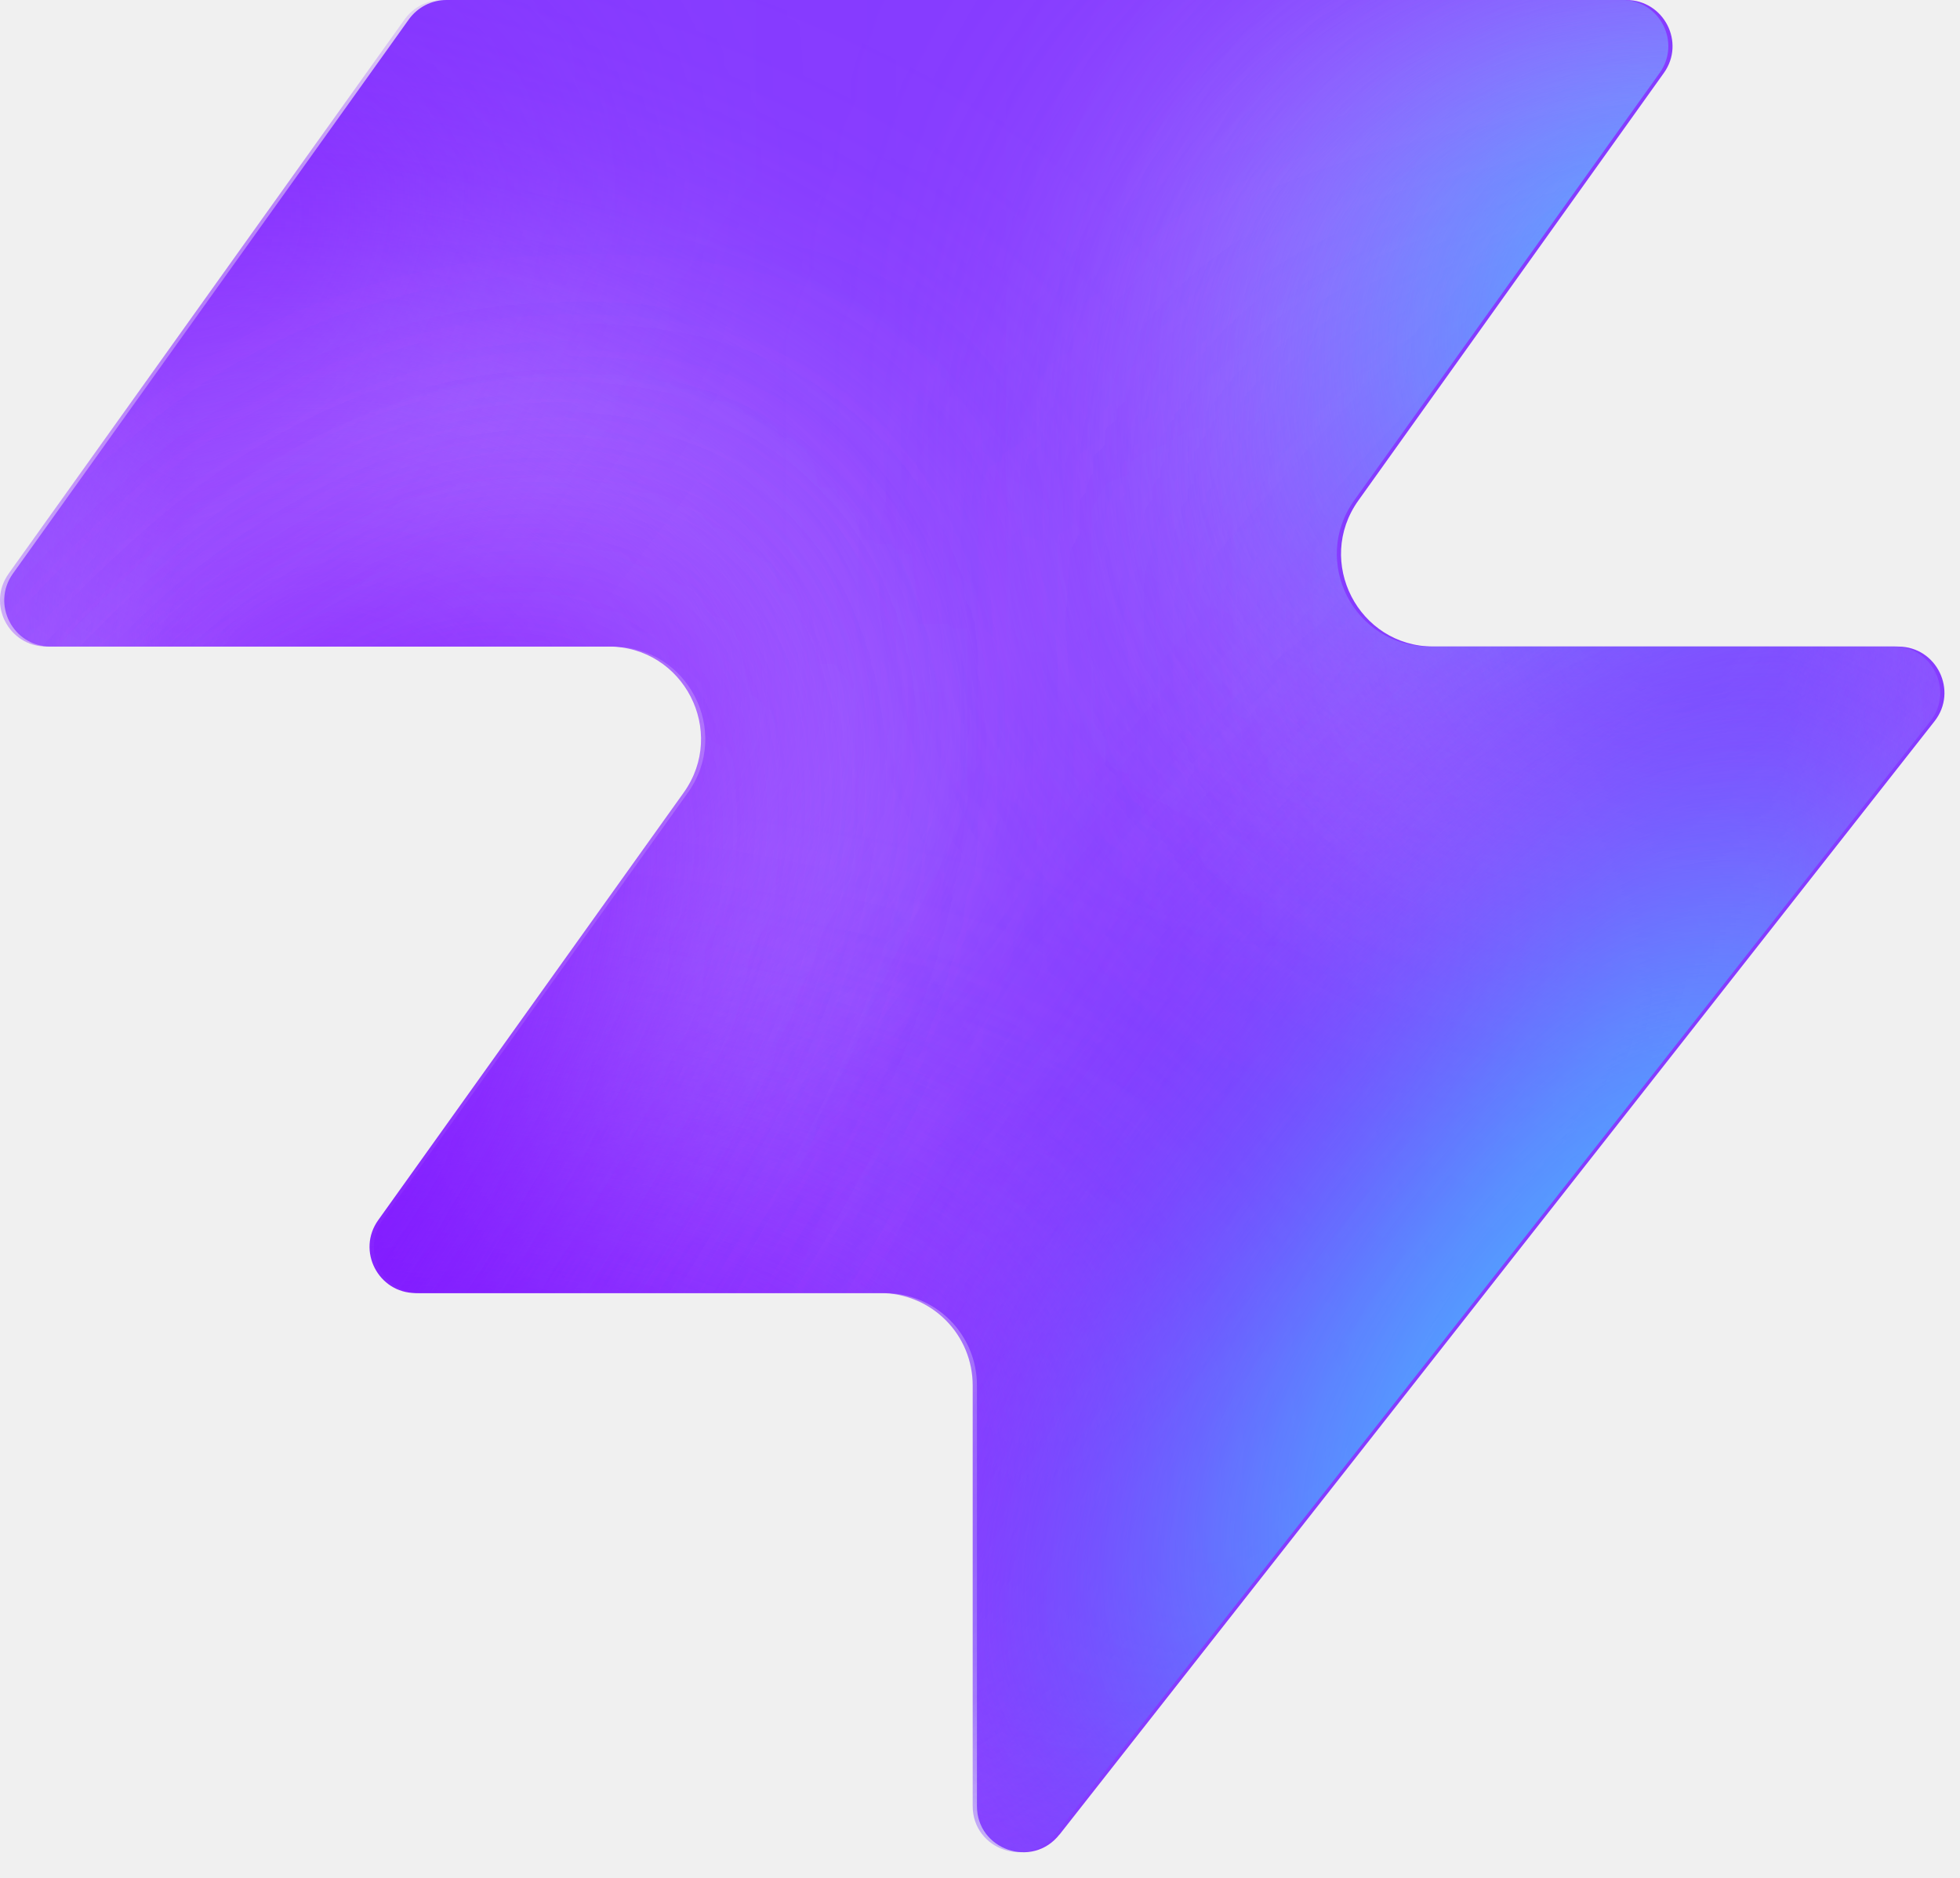
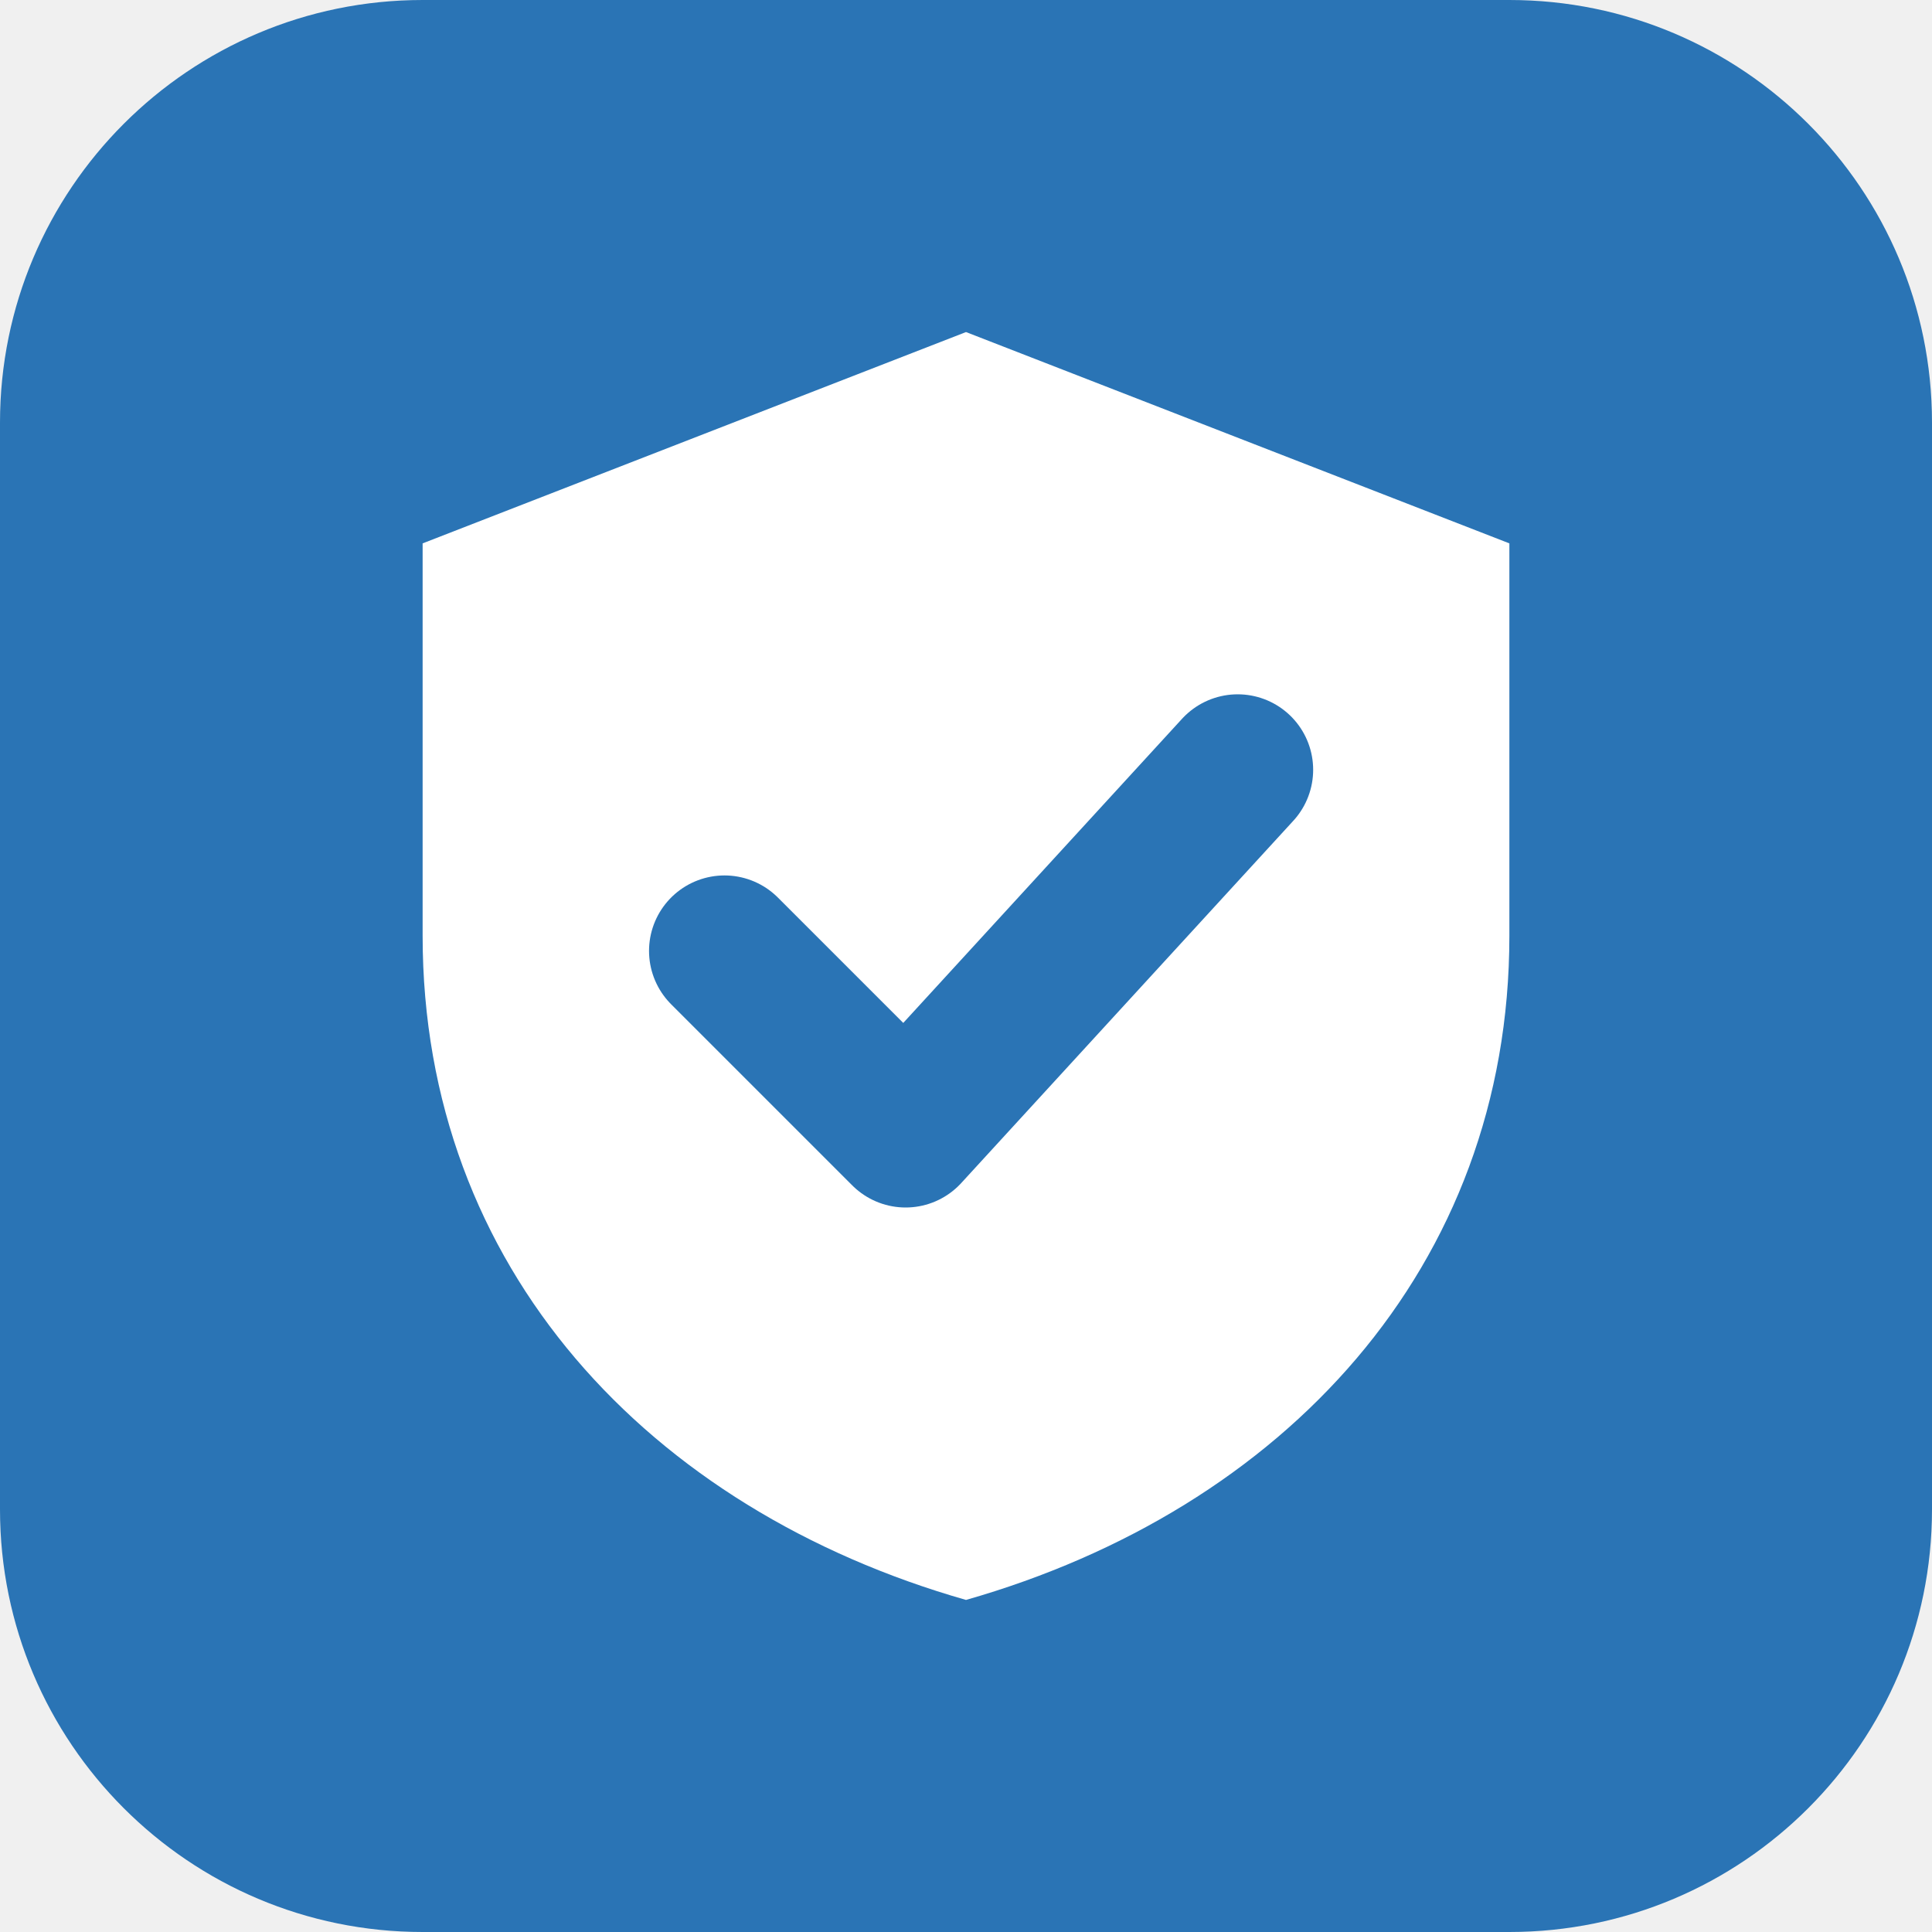
- <svg xmlns="http://www.w3.org/2000/svg" width="48" height="46" fill="none" viewBox="0 0 48 46">
-   <path fill="#863bff" d="M25.946 44.938c-.664.845-2.021.375-2.021-.698V33.937a2.26 2.26 0 0 0-2.262-2.262H10.287c-.92 0-1.456-1.04-.92-1.788l7.48-10.471c1.07-1.497 0-3.578-1.842-3.578H1.237c-.92 0-1.456-1.04-.92-1.788L10.013.474c.214-.297.556-.474.92-.474h28.894c.92 0 1.456 1.04.92 1.788l-7.48 10.471c-1.07 1.498 0 3.579 1.842 3.579h11.377c.943 0 1.473 1.088.89 1.83L25.947 44.94z" style="fill:#863bff;fill:color(display-p3 .525 .23 1);fill-opacity:1" />
-   <mask id="a" width="48" height="46" x="0" y="0" maskUnits="userSpaceOnUse" style="mask-type:alpha">
-     <path fill="#000" d="M25.842 44.938c-.664.844-2.021.375-2.021-.698V33.937a2.26 2.26 0 0 0-2.262-2.262H10.183c-.92 0-1.456-1.04-.92-1.788l7.48-10.471c1.07-1.498 0-3.579-1.842-3.579H1.133c-.92 0-1.456-1.04-.92-1.787L9.91.473c.214-.297.556-.474.92-.474h28.894c.92 0 1.456 1.04.92 1.788l-7.48 10.471c-1.07 1.498 0 3.578 1.842 3.578h11.377c.943 0 1.473 1.088.89 1.832L25.843 44.94z" style="fill:#000;fill-opacity:1" />
-   </mask>
-   <g mask="url(#a)">
-     <g filter="url(#b)">
-       <ellipse cx="5.508" cy="14.704" fill="#ede6ff" rx="5.508" ry="14.704" style="fill:#ede6ff;fill:color(display-p3 .927 .903 1);fill-opacity:1" transform="matrix(.00324 1 1 -.00324 -4.47 31.516)" />
-     </g>
-     <g filter="url(#c)">
-       <ellipse cx="10.399" cy="29.851" fill="#ede6ff" rx="10.399" ry="29.851" style="fill:#ede6ff;fill:color(display-p3 .927 .903 1);fill-opacity:1" transform="matrix(.00324 1 1 -.00324 -39.328 7.883)" />
-     </g>
-     <g filter="url(#d)">
-       <ellipse cx="5.508" cy="30.487" fill="#7e14ff" rx="5.508" ry="30.487" style="fill:#7e14ff;fill:color(display-p3 .492 .077 1);fill-opacity:1" transform="rotate(89.814 -25.913 -14.639)scale(1 -1)" />
-     </g>
-     <g filter="url(#e)">
-       <ellipse cx="5.508" cy="30.599" fill="#7e14ff" rx="5.508" ry="30.599" style="fill:#7e14ff;fill:color(display-p3 .492 .077 1);fill-opacity:1" transform="rotate(89.814 -32.644 -3.334)scale(1 -1)" />
-     </g>
-     <g filter="url(#f)">
-       <ellipse cx="5.508" cy="30.599" fill="#7e14ff" rx="5.508" ry="30.599" style="fill:#7e14ff;fill:color(display-p3 .492 .077 1);fill-opacity:1" transform="matrix(.00324 1 1 -.00324 -34.34 30.47)" />
-     </g>
-     <g filter="url(#g)">
-       <ellipse cx="14.072" cy="22.078" fill="#ede6ff" rx="14.072" ry="22.078" style="fill:#ede6ff;fill:color(display-p3 .927 .903 1);fill-opacity:1" transform="rotate(93.35 24.506 48.493)scale(-1 1)" />
-     </g>
-     <g filter="url(#h)">
-       <ellipse cx="3.47" cy="21.501" fill="#7e14ff" rx="3.47" ry="21.501" style="fill:#7e14ff;fill:color(display-p3 .492 .077 1);fill-opacity:1" transform="rotate(89.009 28.708 47.59)scale(-1 1)" />
-     </g>
-     <g filter="url(#i)">
-       <ellipse cx="3.47" cy="21.501" fill="#7e14ff" rx="3.47" ry="21.501" style="fill:#7e14ff;fill:color(display-p3 .492 .077 1);fill-opacity:1" transform="rotate(89.009 28.708 47.59)scale(-1 1)" />
-     </g>
-     <g filter="url(#j)">
-       <ellipse cx=".387" cy="8.972" fill="#7e14ff" rx="4.407" ry="29.108" style="fill:#7e14ff;fill:color(display-p3 .492 .077 1);fill-opacity:1" transform="rotate(39.51 .387 8.972)" />
-     </g>
-     <g filter="url(#k)">
-       <ellipse cx="47.523" cy="-6.092" fill="#7e14ff" rx="4.407" ry="29.108" style="fill:#7e14ff;fill:color(display-p3 .492 .077 1);fill-opacity:1" transform="rotate(37.892 47.523 -6.092)" />
-     </g>
-     <g filter="url(#l)">
-       <ellipse cx="41.412" cy="6.333" fill="#47bfff" rx="5.971" ry="9.665" style="fill:#47bfff;fill:color(display-p3 .28 .748 1);fill-opacity:1" transform="rotate(37.892 41.412 6.333)" />
-     </g>
-     <g filter="url(#m)">
-       <ellipse cx="-1.879" cy="38.332" fill="#7e14ff" rx="4.407" ry="29.108" style="fill:#7e14ff;fill:color(display-p3 .492 .077 1);fill-opacity:1" transform="rotate(37.892 -1.88 38.332)" />
-     </g>
-     <g filter="url(#n)">
-       <ellipse cx="-1.879" cy="38.332" fill="#7e14ff" rx="4.407" ry="29.108" style="fill:#7e14ff;fill:color(display-p3 .492 .077 1);fill-opacity:1" transform="rotate(37.892 -1.88 38.332)" />
-     </g>
-     <g filter="url(#o)">
-       <ellipse cx="35.651" cy="29.907" fill="#7e14ff" rx="4.407" ry="29.108" style="fill:#7e14ff;fill:color(display-p3 .492 .077 1);fill-opacity:1" transform="rotate(37.892 35.651 29.907)" />
-     </g>
-     <g filter="url(#p)">
-       <ellipse cx="38.418" cy="32.4" fill="#47bfff" rx="5.971" ry="15.297" style="fill:#47bfff;fill:color(display-p3 .28 .748 1);fill-opacity:1" transform="rotate(37.892 38.418 32.4)" />
-     </g>
-   </g>
-   <defs>
-     <filter id="b" width="60.045" height="41.654" x="-19.77" y="16.149" color-interpolation-filters="sRGB" filterUnits="userSpaceOnUse">
-       <feFlood flood-opacity="0" result="BackgroundImageFix" />
-       <feBlend in="SourceGraphic" in2="BackgroundImageFix" result="shape" />
-       <feGaussianBlur result="effect1_foregroundBlur_2002_17158" stdDeviation="7.659" />
-     </filter>
-     <filter id="c" width="90.34" height="51.437" x="-54.613" y="-7.533" color-interpolation-filters="sRGB" filterUnits="userSpaceOnUse">
-       <feFlood flood-opacity="0" result="BackgroundImageFix" />
-       <feBlend in="SourceGraphic" in2="BackgroundImageFix" result="shape" />
-       <feGaussianBlur result="effect1_foregroundBlur_2002_17158" stdDeviation="7.659" />
-     </filter>
-     <filter id="d" width="79.355" height="29.4" x="-49.64" y="2.03" color-interpolation-filters="sRGB" filterUnits="userSpaceOnUse">
-       <feFlood flood-opacity="0" result="BackgroundImageFix" />
-       <feBlend in="SourceGraphic" in2="BackgroundImageFix" result="shape" />
-       <feGaussianBlur result="effect1_foregroundBlur_2002_17158" stdDeviation="4.596" />
-     </filter>
-     <filter id="e" width="79.579" height="29.4" x="-45.045" y="20.029" color-interpolation-filters="sRGB" filterUnits="userSpaceOnUse">
-       <feFlood flood-opacity="0" result="BackgroundImageFix" />
-       <feBlend in="SourceGraphic" in2="BackgroundImageFix" result="shape" />
-       <feGaussianBlur result="effect1_foregroundBlur_2002_17158" stdDeviation="4.596" />
-     </filter>
-     <filter id="f" width="79.579" height="29.4" x="-43.513" y="21.178" color-interpolation-filters="sRGB" filterUnits="userSpaceOnUse">
-       <feFlood flood-opacity="0" result="BackgroundImageFix" />
-       <feBlend in="SourceGraphic" in2="BackgroundImageFix" result="shape" />
-       <feGaussianBlur result="effect1_foregroundBlur_2002_17158" stdDeviation="4.596" />
-     </filter>
-     <filter id="g" width="74.749" height="58.852" x="15.756" y="-17.901" color-interpolation-filters="sRGB" filterUnits="userSpaceOnUse">
-       <feFlood flood-opacity="0" result="BackgroundImageFix" />
-       <feBlend in="SourceGraphic" in2="BackgroundImageFix" result="shape" />
-       <feGaussianBlur result="effect1_foregroundBlur_2002_17158" stdDeviation="7.659" />
-     </filter>
-     <filter id="h" width="61.377" height="25.362" x="23.548" y="2.284" color-interpolation-filters="sRGB" filterUnits="userSpaceOnUse">
-       <feFlood flood-opacity="0" result="BackgroundImageFix" />
-       <feBlend in="SourceGraphic" in2="BackgroundImageFix" result="shape" />
-       <feGaussianBlur result="effect1_foregroundBlur_2002_17158" stdDeviation="4.596" />
-     </filter>
-     <filter id="i" width="61.377" height="25.362" x="23.548" y="2.284" color-interpolation-filters="sRGB" filterUnits="userSpaceOnUse">
-       <feFlood flood-opacity="0" result="BackgroundImageFix" />
-       <feBlend in="SourceGraphic" in2="BackgroundImageFix" result="shape" />
-       <feGaussianBlur result="effect1_foregroundBlur_2002_17158" stdDeviation="4.596" />
-     </filter>
-     <filter id="j" width="56.045" height="63.649" x="-27.636" y="-22.853" color-interpolation-filters="sRGB" filterUnits="userSpaceOnUse">
-       <feFlood flood-opacity="0" result="BackgroundImageFix" />
-       <feBlend in="SourceGraphic" in2="BackgroundImageFix" result="shape" />
-       <feGaussianBlur result="effect1_foregroundBlur_2002_17158" stdDeviation="4.596" />
-     </filter>
-     <filter id="k" width="54.814" height="64.646" x="20.116" y="-38.415" color-interpolation-filters="sRGB" filterUnits="userSpaceOnUse">
-       <feFlood flood-opacity="0" result="BackgroundImageFix" />
-       <feBlend in="SourceGraphic" in2="BackgroundImageFix" result="shape" />
-       <feGaussianBlur result="effect1_foregroundBlur_2002_17158" stdDeviation="4.596" />
-     </filter>
-     <filter id="l" width="33.541" height="35.313" x="24.641" y="-11.323" color-interpolation-filters="sRGB" filterUnits="userSpaceOnUse">
-       <feFlood flood-opacity="0" result="BackgroundImageFix" />
-       <feBlend in="SourceGraphic" in2="BackgroundImageFix" result="shape" />
-       <feGaussianBlur result="effect1_foregroundBlur_2002_17158" stdDeviation="4.596" />
-     </filter>
-     <filter id="m" width="54.814" height="64.646" x="-29.286" y="6.009" color-interpolation-filters="sRGB" filterUnits="userSpaceOnUse">
-       <feFlood flood-opacity="0" result="BackgroundImageFix" />
-       <feBlend in="SourceGraphic" in2="BackgroundImageFix" result="shape" />
-       <feGaussianBlur result="effect1_foregroundBlur_2002_17158" stdDeviation="4.596" />
-     </filter>
-     <filter id="n" width="54.814" height="64.646" x="-29.286" y="6.009" color-interpolation-filters="sRGB" filterUnits="userSpaceOnUse">
-       <feFlood flood-opacity="0" result="BackgroundImageFix" />
-       <feBlend in="SourceGraphic" in2="BackgroundImageFix" result="shape" />
-       <feGaussianBlur result="effect1_foregroundBlur_2002_17158" stdDeviation="4.596" />
-     </filter>
-     <filter id="o" width="54.814" height="64.646" x="8.244" y="-2.416" color-interpolation-filters="sRGB" filterUnits="userSpaceOnUse">
-       <feFlood flood-opacity="0" result="BackgroundImageFix" />
-       <feBlend in="SourceGraphic" in2="BackgroundImageFix" result="shape" />
-       <feGaussianBlur result="effect1_foregroundBlur_2002_17158" stdDeviation="4.596" />
-     </filter>
-     <filter id="p" width="39.409" height="43.623" x="18.713" y="10.588" color-interpolation-filters="sRGB" filterUnits="userSpaceOnUse">
-       <feFlood flood-opacity="0" result="BackgroundImageFix" />
-       <feBlend in="SourceGraphic" in2="BackgroundImageFix" result="shape" />
-       <feGaussianBlur result="effect1_foregroundBlur_2002_17158" stdDeviation="4.596" />
-     </filter>
-   </defs>
+ <svg xmlns="http://www.w3.org/2000/svg" viewBox="0 0 64 64">
+   <rect width="64" height="64" rx="14" fill="#2a74b5" />
+   <path d="M32 11 14 18v13c0 11 7.5 19 18 22 10.500-3 18-11 18-22V18z" fill="#fff" />
+   <path d="M24 31.500l6 6 11-12" fill="none" stroke="#2a74b5" stroke-width="5" stroke-linecap="round" stroke-linejoin="round" />
</svg>
